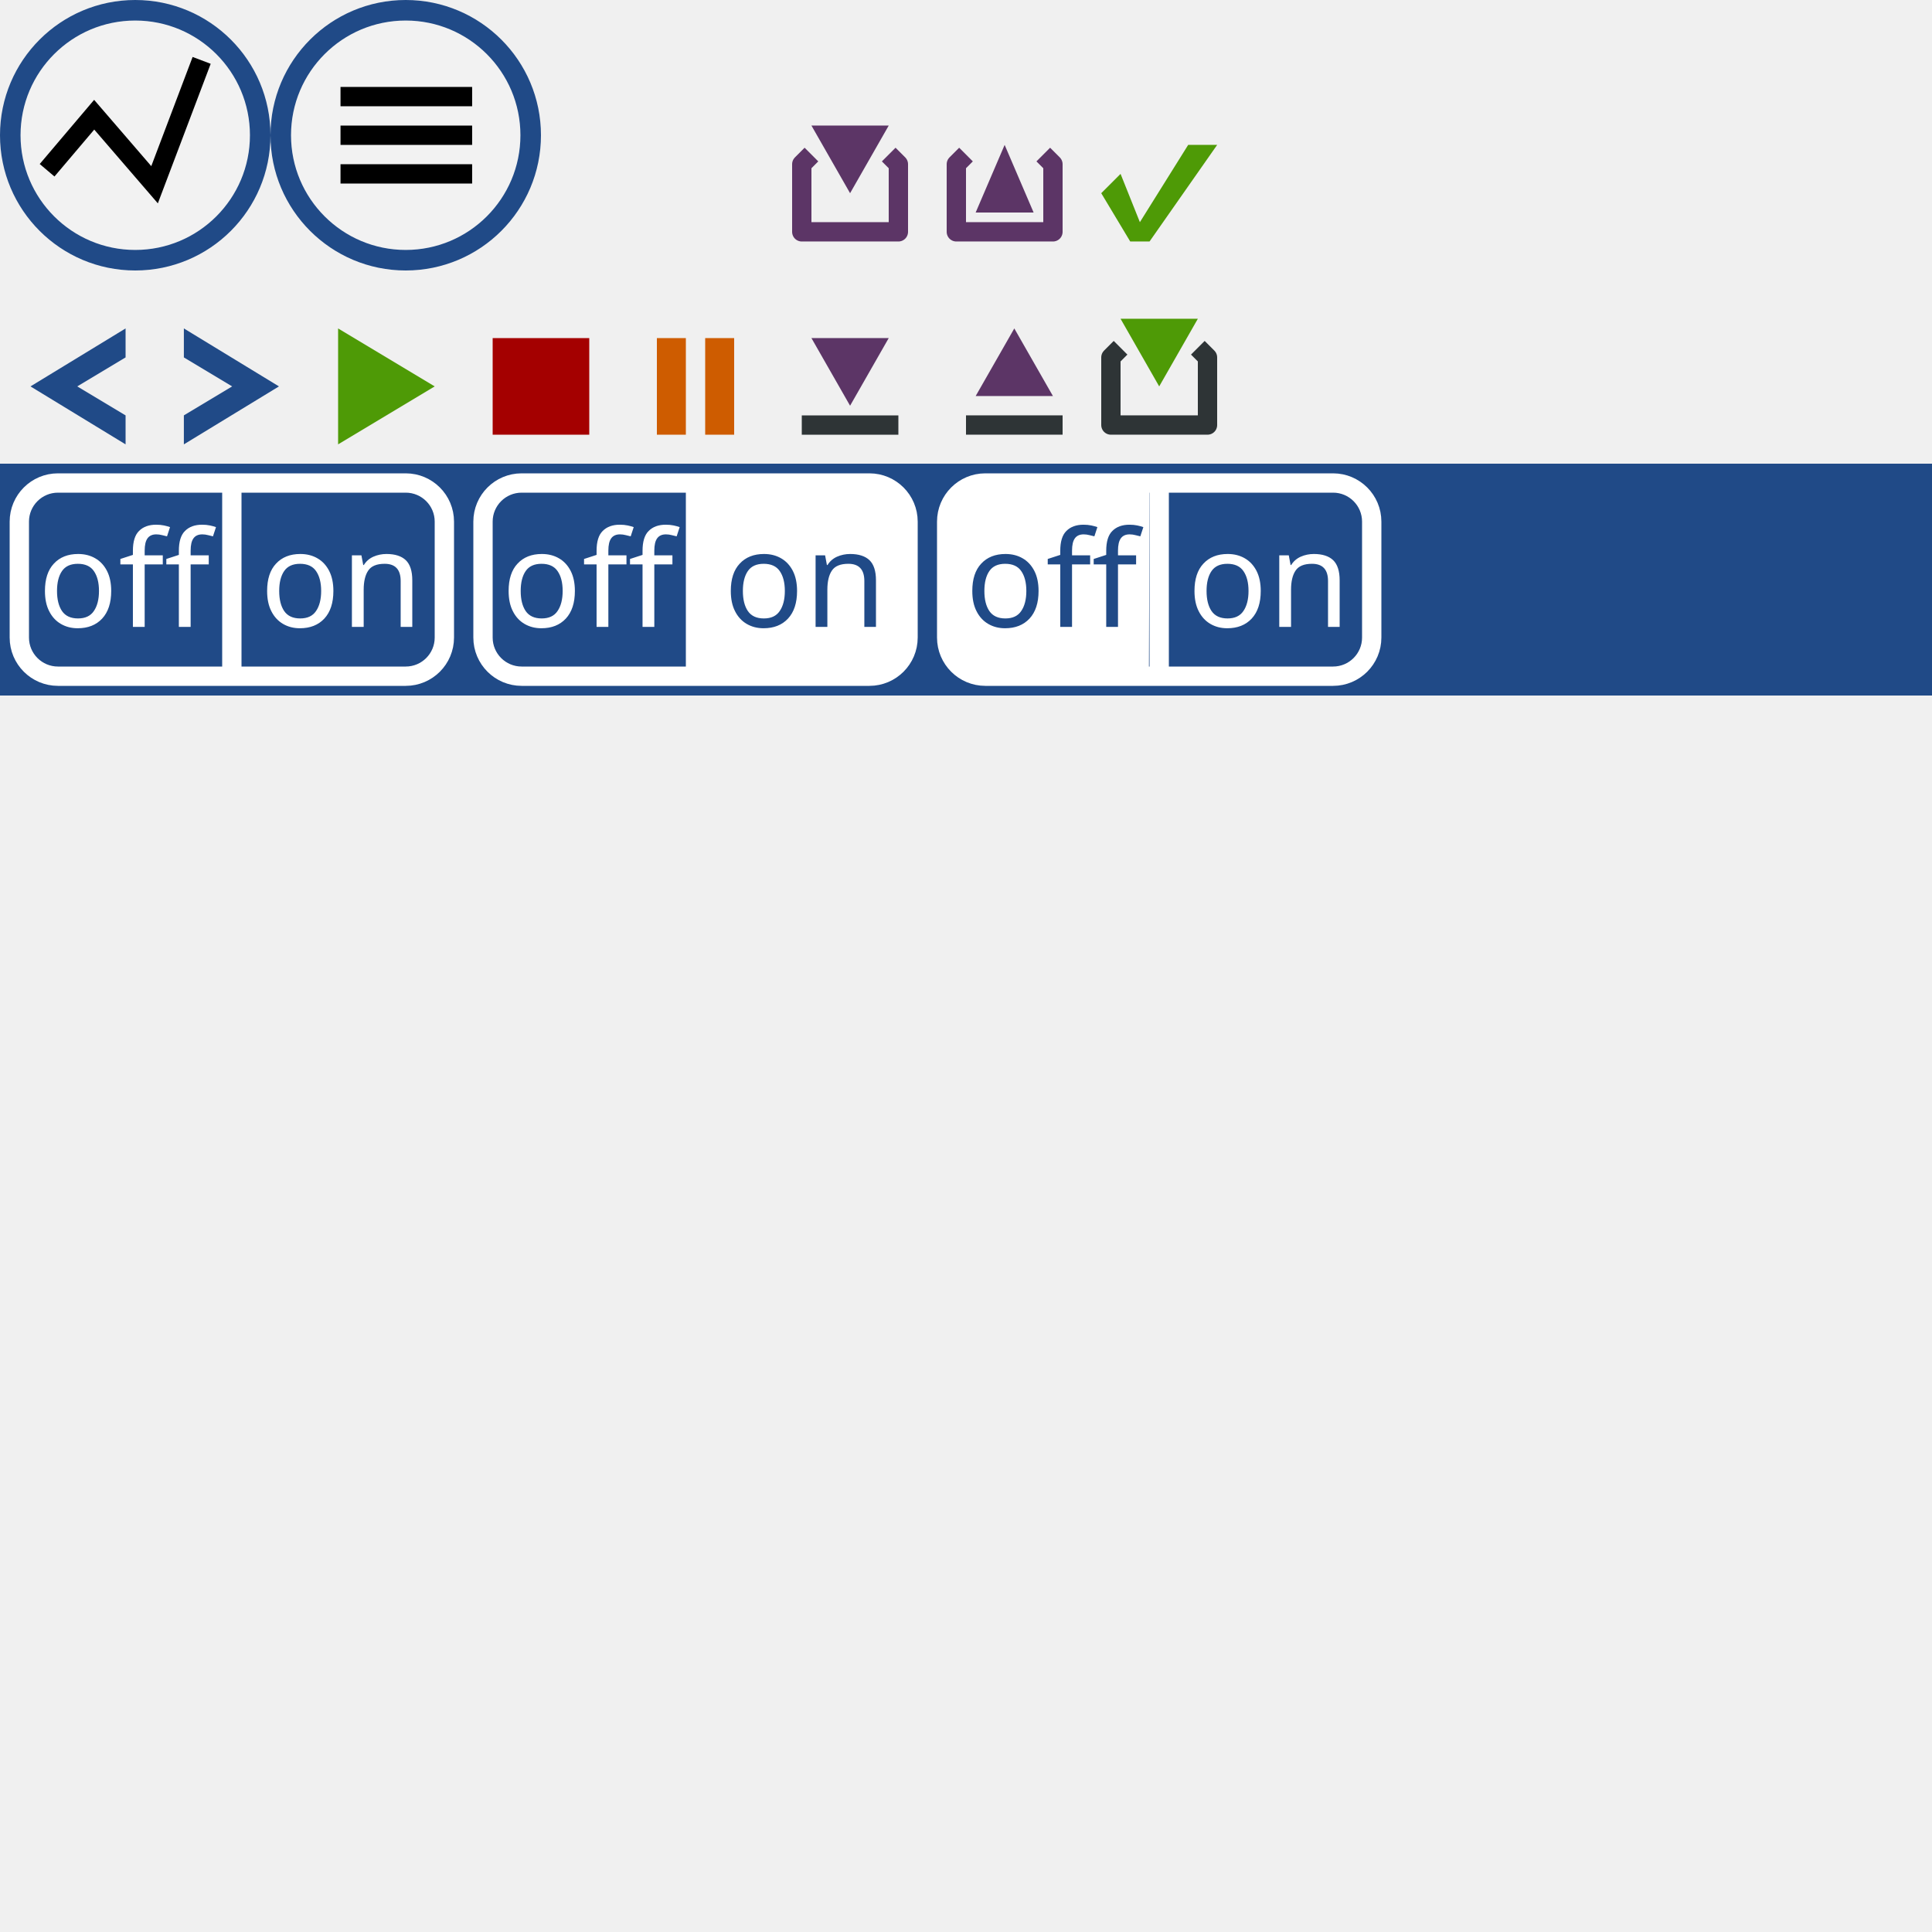
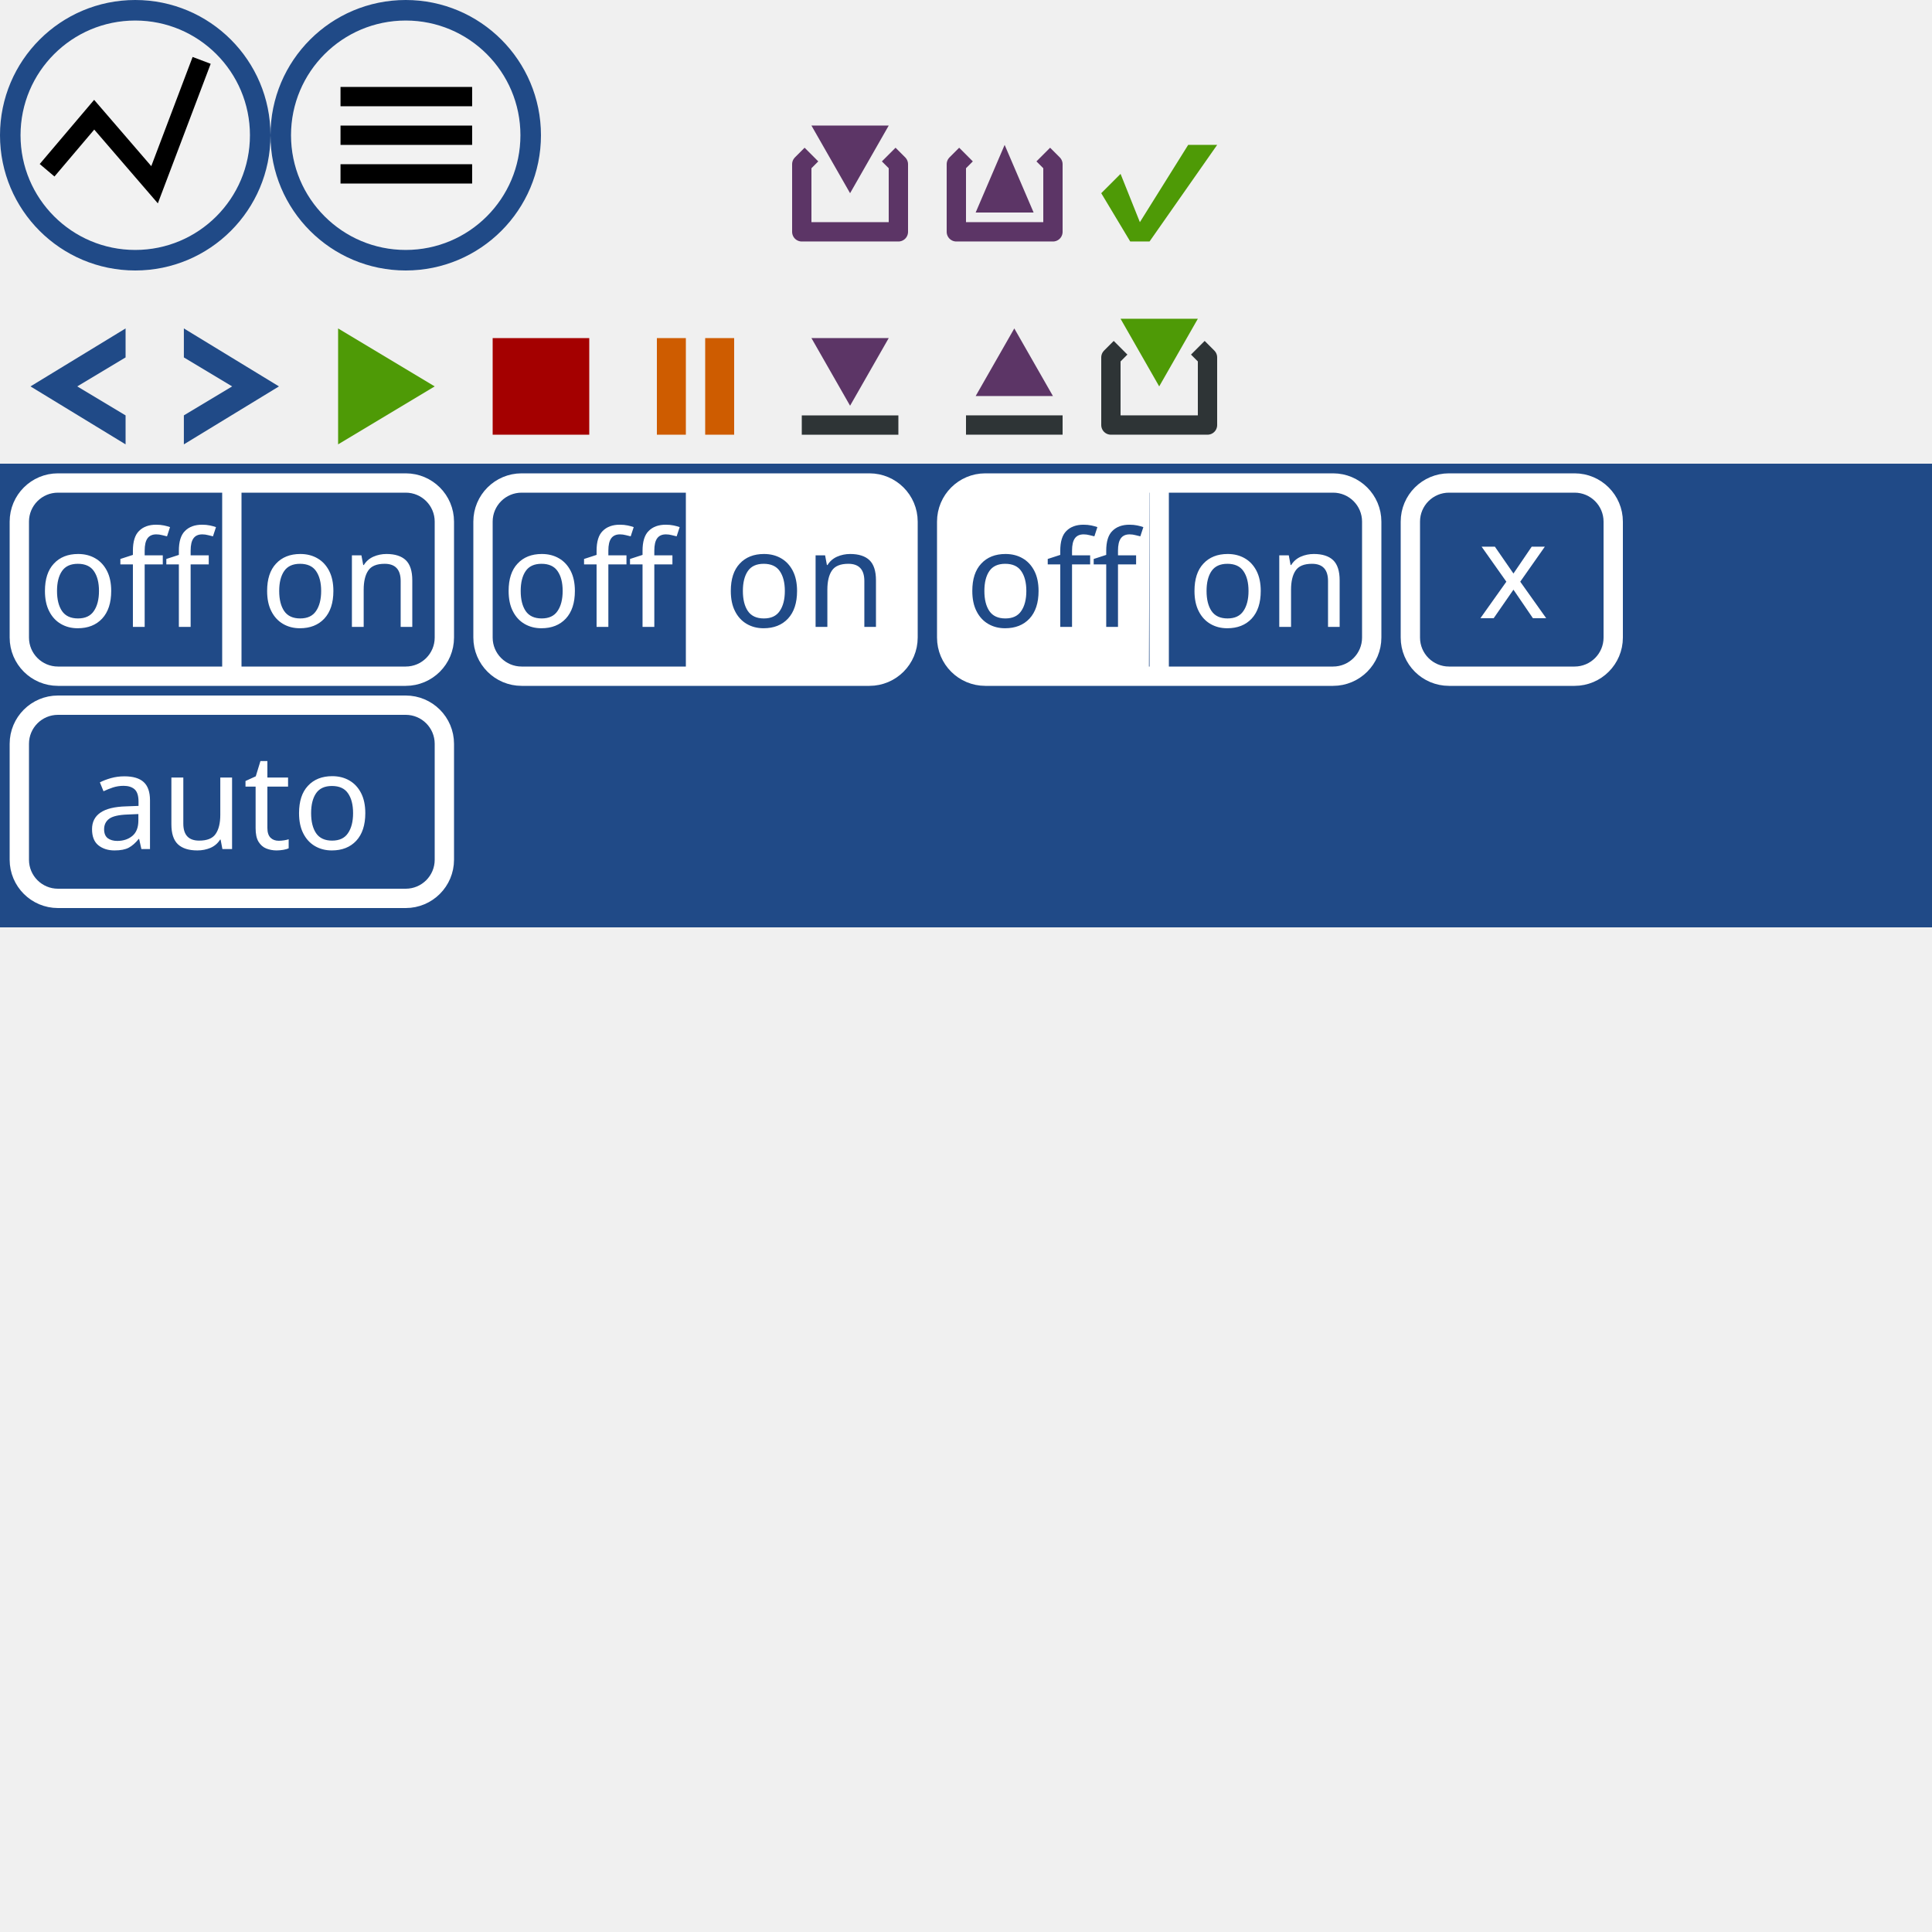
<svg xmlns="http://www.w3.org/2000/svg" xmlns:xlink="http://www.w3.org/1999/xlink" width="200" height="200" id="svg4618" version="1.1">
  <defs id="defs4620" />
  <g id="layer2">
    <rect style="color:#000000;fill:#204a87;fill-opacity:1;fill-rule:nonzero;stroke:none;stroke-width:2;marker:none;visibility:visible;display:inline;overflow:visible;enable-background:accumulate" id="rect4721" width="200.478" height="24" x="0" y="48" />
+     <rect y="72" x="0" height="24" width="200.478" id="rect4888" style="color:#000000;fill:#204a87;fill-opacity:1;fill-rule:nonzero;stroke:none;stroke-width:2;marker:none;visibility:visible;display:inline;overflow:visible;enable-background:accumulate" />
  </g>
  <g id="layer1" transform="translate(0,-852.3622)">
    <path style="color:#000000;fill:#ffffff;fill-opacity:0.142;fill-rule:nonzero;stroke:#204a87;stroke-width:1.643;stroke-miterlimit:4;stroke-dasharray:none;marker:none;visibility:visible;display:inline;overflow:visible;enable-background:accumulate" id="path4628" d="M 20,10 C 20,15.523 15.523,20 10,20 4.477,20 0,15.523 0,10 0,4.477 4.477,0 10,0 15.523,0 20,4.477 20,10 z" transform="matrix(1.293729,0,0,1.293729,1.062706,853.4249)" />
    <path transform="matrix(1.293729,0,0,1.293729,29.06271,853.4249)" d="M 20,10 C 20,15.523 15.523,20 10,20 4.477,20 0,15.523 0,10 0,4.477 4.477,0 10,0 15.523,0 20,4.477 20,10 z" id="path5138" style="color:#000000;fill:#ffffff;fill-opacity:0.142;fill-rule:nonzero;stroke:#204a87;stroke-width:1.643;stroke-miterlimit:4;stroke-dasharray:none;marker:none;visibility:visible;display:inline;overflow:visible;enable-background:accumulate" />
    <path style="fill:none;stroke:#000000;stroke-width:2;stroke-linecap:butt;stroke-linejoin:miter;stroke-miterlimit:4;stroke-opacity:1;stroke-dasharray:none" d="M 4.875,17.625 9.75,11.875 16,19.125 20.875,6.25" id="path5140" transform="translate(0,852.3622)" />
    <path style="fill:none;stroke:#000000;stroke-width:2;stroke-linecap:butt;stroke-linejoin:miter;stroke-opacity:1;stroke-miterlimit:4;stroke-dasharray:none" d="M 35.25 10 L 48.875 10 L 35.25 10 z M 35.25 14 L 48.875 14 L 35.25 14 z M 35.25 18 L 48.875 18 L 35.25 18 z " transform="translate(0,852.3622)" id="path5142" />
    <path style="color:#000000;fill:#204a87;fill-opacity:1;fill-rule:nonzero;stroke:none;stroke-width:4;marker:none;visibility:visible;display:inline;overflow:visible;enable-background:accumulate" d="M 13,34 3.156,40 13,46 13,43 8,40 13,37 z" transform="translate(0,852.3622)" id="path3003" />
    <use x="0" y="0" xlink:href="#path3003" id="use3005" transform="matrix(-1,0,0,1,32.03411,0)" width="200" height="200" />
    <path style="fill:#4e9a06;stroke:none;stroke-width:1px;stroke-linecap:butt;stroke-linejoin:miter;stroke-opacity:1" d="m 35,34 10,6 -10,6 z" id="path3019" transform="translate(0,852.3622)" />
    <rect style="color:#000000;fill:#a40000;fill-opacity:1;fill-rule:nonzero;stroke:none;stroke-width:4;marker:none;visibility:visible;display:inline;overflow:visible;enable-background:accumulate" id="rect3021" width="10" height="10" x="51" y="35" transform="translate(0,852.3622)" />
    <g id="g3852">
      <rect y="887.362" x="68" height="10" width="3" id="rect3023" style="color:#000000;fill:#ce5c00;fill-opacity:1;fill-rule:nonzero;stroke:none;stroke-width:4;marker:none;visibility:visible;display:inline;overflow:visible;enable-background:accumulate" />
      <use height="200" width="200" transform="translate(5,0)" id="use3025" xlink:href="#rect3023" y="0" x="0" />
    </g>
    <g id="g3836">
      <path id="path3033" d="m 84,865.362 4,7 4,-7 z" style="fill:#5c3566;stroke:none" />
      <path id="path3035" d="m 84,868.362 -1,1 0,7 10,0 0,-7 -1,-1" style="fill:none;stroke:#5c3566;stroke-width:2;stroke-linecap:butt;stroke-linejoin:round;stroke-miterlimit:4;stroke-opacity:1;stroke-dasharray:none" />
    </g>
    <path style="fill:#4e9a06;stroke:none" d="m 116,870.362 -2,2 3,5 2,0 7,-10 -3,0 -5,8 z" id="path3805" />
    <g id="g3840">
      <path style="fill:#5c3566;stroke:none" d="m 101,874.362 3,-7 3,7 z" id="path3807" />
      <path style="fill:none;stroke:#5c3566;stroke-width:2;stroke-linecap:butt;stroke-linejoin:round;stroke-miterlimit:4;stroke-opacity:1;stroke-dasharray:none" d="m 100,868.362 -1,1 0,7 10,0 0,-7 -1,-1" id="path3809" />
    </g>
    <g id="g3848">
      <path transform="translate(0,852.3622)" id="path3811" d="m 83,44 10,0" style="fill:none;stroke:#2e3436;stroke-width:2;stroke-linecap:butt;stroke-linejoin:round;stroke-opacity:1;color:#000000;stroke-miterlimit:4;stroke-dasharray:none;stroke-dashoffset:0;marker:none;visibility:visible;display:inline;overflow:visible;enable-background:accumulate" />
      <path style="fill:#5c3566;stroke:none" d="m 84,887.362 4,7 4,-7 z" id="path3830" />
    </g>
    <g id="g3844">
      <path style="color:#000000;fill:none;stroke:#2e3436;stroke-width:2;stroke-linecap:butt;stroke-linejoin:round;stroke-miterlimit:4;stroke-opacity:1;stroke-dasharray:none;stroke-dashoffset:0;marker:none;visibility:visible;display:inline;overflow:visible;enable-background:accumulate" d="m 100,896.362 10,0" id="path3832" />
      <path id="path3834" d="m 101,893.362 4,-7 4,7 z" style="fill:#5c3566;stroke:none" />
    </g>
    <g id="g3856" transform="translate(32,20)">
      <path style="fill:#4e9a06;stroke:none" d="m 84,865.362 4,7 4,-7 z" id="path3858" />
      <path style="fill:none;stroke:#2e3436;stroke-width:2;stroke-linecap:butt;stroke-linejoin:round;stroke-miterlimit:4;stroke-opacity:1;stroke-dasharray:none" d="m 84,868.362 -1,1 0,7 10,0 0,-7 -1,-1" id="path3860" />
    </g>
    <g id="g4756">
      <rect ry="4" rx="4" transform="translate(0,852.3622)" y="50" x="2" height="20" width="44" id="rect4723" style="color:#000000;fill:none;stroke:#ffffff;stroke-width:2;marker:none;visibility:visible;display:inline;overflow:visible;enable-background:accumulate" />
      <path transform="translate(0,852.3622)" id="path4725" d="m 24,50 0,20" style="fill:none;stroke:#ffffff;stroke-width:2;stroke-linecap:butt;stroke-linejoin:miter;stroke-opacity:1;color:#000000;stroke-miterlimit:4;stroke-dasharray:none;stroke-dashoffset:0;marker:none;visibility:visible;display:inline;overflow:visible;enable-background:accumulate" />
      <text id="text4744" y="917.256" x="3.886" style="font-size:13.833px;font-style:normal;font-variant:normal;font-weight:normal;font-stretch:normal;text-align:start;line-height:125%;letter-spacing:0px;word-spacing:0px;text-anchor:start;fill:#000000;fill-opacity:1;stroke:none;font-family:sans-serif;-inkscape-font-specification:sans-serif" xml:space="preserve">
        <tspan style="fill:#ffffff;font-family:Droid Sans;-inkscape-font-specification:Droid Sans" y="917.256" x="3.886" id="tspan4746">off</tspan>
      </text>
      <text xml:space="preserve" style="font-size:13.833px;font-style:normal;font-variant:normal;font-weight:normal;font-stretch:normal;text-align:start;line-height:125%;letter-spacing:0px;word-spacing:0px;text-anchor:start;fill:#000000;fill-opacity:1;stroke:none;font-family:sans-serif;-inkscape-font-specification:sans-serif" x="26.886" y="917.256" id="text4752">
        <tspan id="tspan4754" x="26.886" y="917.256" style="fill:#ffffff;font-family:Droid Sans;-inkscape-font-specification:Droid Sans">on</tspan>
      </text>
    </g>
    <g id="g4764" transform="translate(48,0)">
      <path style="color:#000000;fill:#ffffff;stroke:none;stroke-width:2;marker:none;visibility:visible;display:inline;overflow:visible;enable-background:accumulate" d="m 24.875,902.362 17.125,0 c 2.216,0 4,1.784 4,4 l 0,12 c 0,2.216 -1.784,4 -4,4 l -17.062,0 z" id="rect4792" />
      <rect style="color:#000000;fill:none;stroke:#ffffff;stroke-width:2;marker:none;visibility:visible;display:inline;overflow:visible;enable-background:accumulate" id="rect4766" width="44" height="20" x="2" y="50" transform="translate(0,852.3622)" rx="4" ry="4" />
      <path style="color:#000000;fill:none;stroke:#ffffff;stroke-width:2;stroke-linecap:butt;stroke-linejoin:miter;stroke-miterlimit:4;stroke-opacity:1;stroke-dasharray:none;stroke-dashoffset:0;marker:none;visibility:visible;display:inline;overflow:visible;enable-background:accumulate" d="m 24,50 0,20" id="path4768" transform="translate(0,852.3622)" />
      <text xml:space="preserve" style="font-size:13.833px;font-style:normal;font-variant:normal;font-weight:normal;font-stretch:normal;text-align:start;line-height:125%;letter-spacing:0px;word-spacing:0px;text-anchor:start;fill:#000000;fill-opacity:1;stroke:none;font-family:sans-serif;-inkscape-font-specification:sans-serif" x="3.886" y="917.256" id="text4770">
        <tspan id="tspan4772" x="3.886" y="917.256" style="fill:#ffffff;font-family:Droid Sans;-inkscape-font-specification:Droid Sans">off</tspan>
      </text>
      <text id="text4774" y="917.256" x="26.886" style="font-size:13.833px;font-style:normal;font-variant:normal;font-weight:normal;font-stretch:normal;text-align:start;line-height:125%;letter-spacing:0px;word-spacing:0px;text-anchor:start;fill:#204a87;fill-opacity:1;stroke:none;font-family:sans-serif;-inkscape-font-specification:sans-serif" xml:space="preserve">
        <tspan style="fill:#204a87;font-family:Droid Sans;-inkscape-font-specification:Droid Sans" y="917.256" x="26.886" id="tspan4776">on</tspan>
      </text>
    </g>
    <g transform="translate(96,0)" id="g4778">
      <path style="color:#000000;fill:#ffffff;stroke:none;stroke-width:2;marker:none;visibility:visible;display:inline;overflow:visible;enable-background:accumulate" d="m 23,902.362 -17.125,0 c -2.216,0 -4,1.784 -4,4 l 0,12 c 0,2.216 1.784,4 4,4 l 17.062,0 z" id="rect4792-6" />
      <rect ry="4" rx="4" transform="translate(0,852.3622)" y="50" x="2" height="20" width="44" id="rect4780" style="color:#000000;fill:none;stroke:#ffffff;stroke-width:2;marker:none;visibility:visible;display:inline;overflow:visible;enable-background:accumulate" />
      <path transform="translate(0,852.3622)" id="path4782" d="m 24,50 0,20" style="color:#000000;fill:none;stroke:#ffffff;stroke-width:2;stroke-linecap:butt;stroke-linejoin:miter;stroke-miterlimit:4;stroke-opacity:1;stroke-dasharray:none;stroke-dashoffset:0;marker:none;visibility:visible;display:inline;overflow:visible;enable-background:accumulate" />
      <text id="text4784" y="917.256" x="3.886" style="font-size:13.833px;font-style:normal;font-variant:normal;font-weight:normal;font-stretch:normal;text-align:start;line-height:125%;letter-spacing:0px;word-spacing:0px;text-anchor:start;fill:#204a87;fill-opacity:1;stroke:none;font-family:sans-serif;-inkscape-font-specification:sans-serif" xml:space="preserve">
        <tspan style="fill:#204a87;font-family:Droid Sans;-inkscape-font-specification:Droid Sans" y="917.256" x="3.886" id="tspan4786">off</tspan>
      </text>
      <text xml:space="preserve" style="font-size:13.833px;font-style:normal;font-variant:normal;font-weight:normal;font-stretch:normal;text-align:start;line-height:125%;letter-spacing:0px;word-spacing:0px;text-anchor:start;fill:#000000;fill-opacity:1;stroke:none;font-family:sans-serif;-inkscape-font-specification:sans-serif" x="26.886" y="917.256" id="text4788">
        <tspan id="tspan4790" x="26.886" y="917.256" style="fill:#ffffff;font-family:Droid Sans;-inkscape-font-specification:Droid Sans">on</tspan>
      </text>
    </g>
+     <g id="g4874" transform="translate(144,0)">
+       <rect style="color:#000000;fill:none;stroke:#ffffff;stroke-width:2;marker:none;visibility:visible;display:inline;overflow:visible;enable-background:accumulate" id="rect4876" width="21" height="20" x="2" y="50" transform="translate(0,852.3622)" rx="4" ry="4" />
+       <text xml:space="preserve" style="font-size:13.833px;font-style:normal;font-variant:normal;font-weight:normal;font-stretch:normal;text-align:start;line-height:125%;letter-spacing:0px;word-spacing:0px;text-anchor:start;fill:#000000;fill-opacity:1;stroke:none;font-family:sans-serif;-inkscape-font-specification:sans-serif" x="9" y="916.362" id="text4880">
+         <tspan id="tspan4882" x="9" y="916.362" style="fill:#ffffff;font-family:Droid Sans;-inkscape-font-specification:Droid Sans">x</tspan>
+       </text>
+     </g>
+     <g id="g4890" transform="translate(0,23)">
+       <rect style="color:#000000;fill:none;stroke:#ffffff;stroke-width:2;marker:none;visibility:visible;display:inline;overflow:visible;enable-background:accumulate" id="rect4892" width="44" height="20" x="2" y="50" transform="translate(0,852.3622)" rx="4" ry="4" />
+       <text xml:space="preserve" style="font-size:13.833px;font-style:normal;font-variant:normal;font-weight:normal;font-stretch:normal;text-align:start;line-height:125%;letter-spacing:0px;word-spacing:0px;text-anchor:start;fill:#000000;fill-opacity:1;stroke:none;font-family:sans-serif;-inkscape-font-specification:sans-serif" x="8.886" y="917.256" id="text4896">
+         <tspan id="tspan4898" x="8.886" y="917.256" style="fill:#ffffff;font-family:Droid Sans;-inkscape-font-specification:Droid Sans">auto</tspan>
+       </text>
+     </g>
  </g>
</svg>
